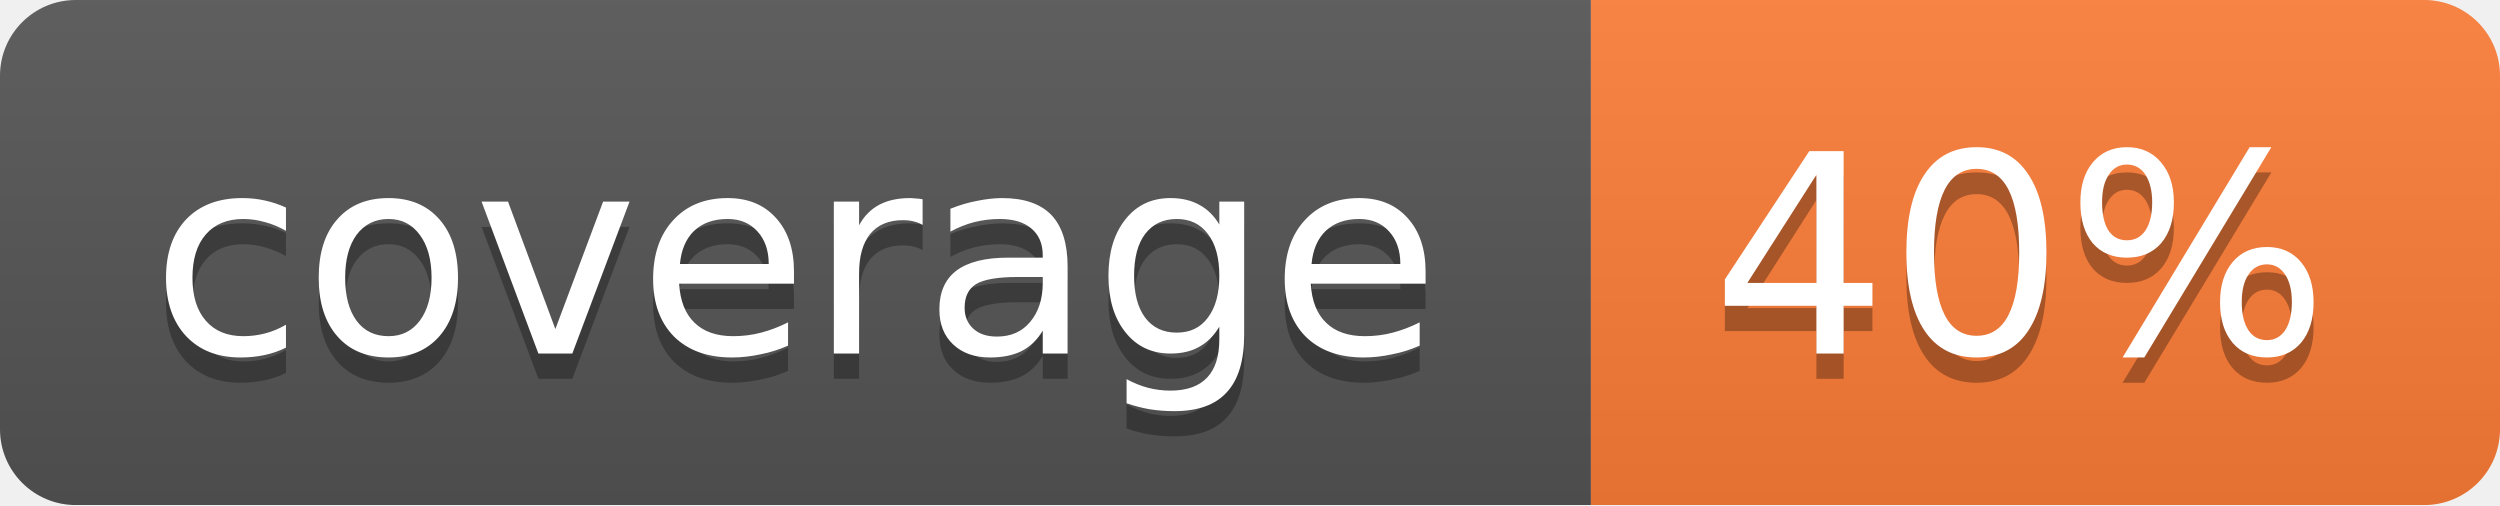
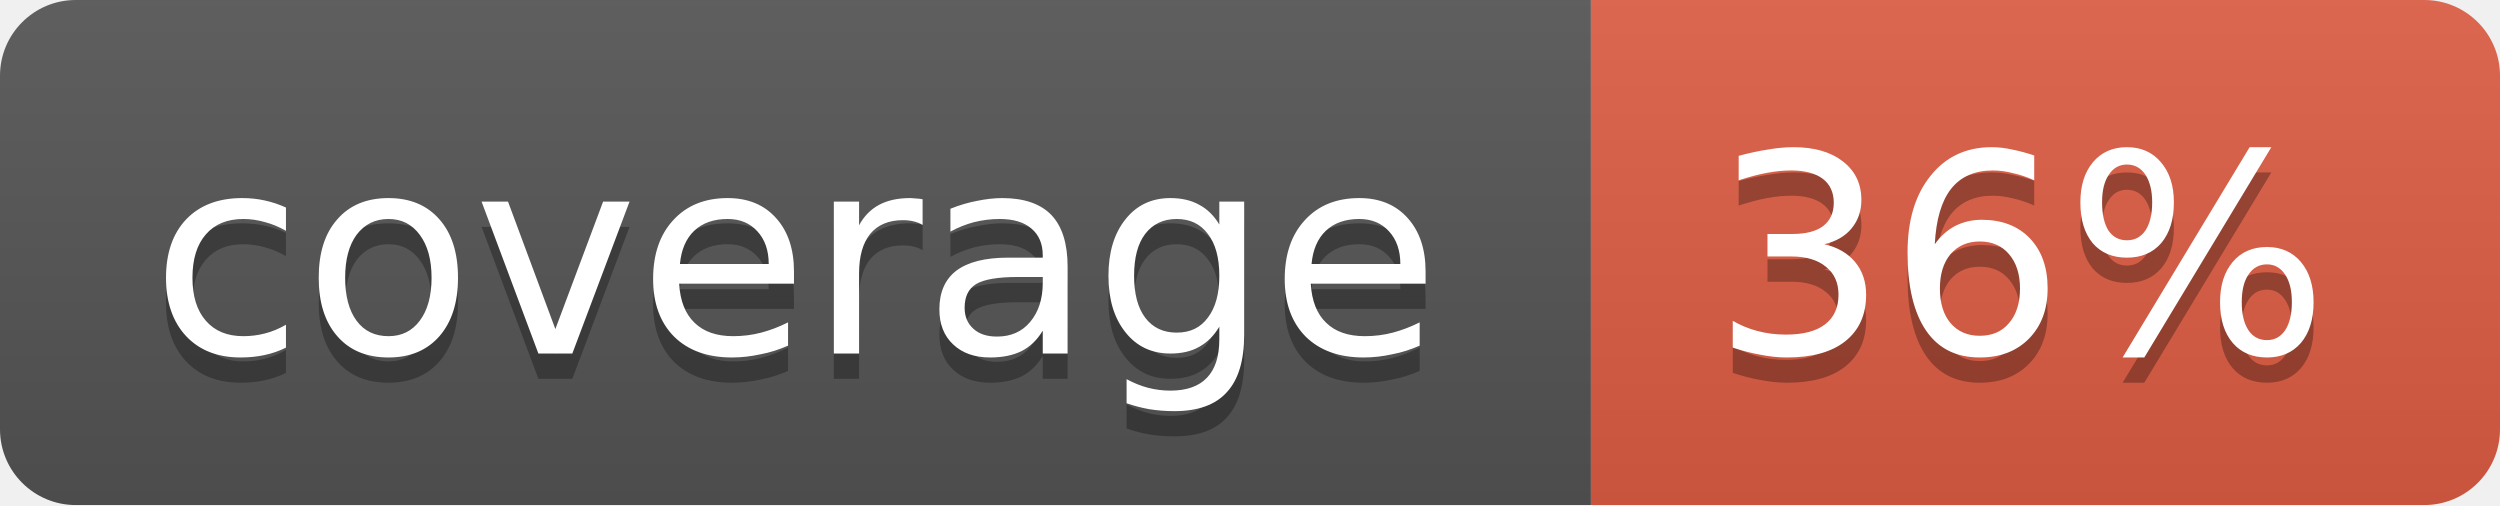
<svg xmlns="http://www.w3.org/2000/svg" width="99" height="20">
  <linearGradient id="b" x2="0" y2="100%">
    <stop offset="0" stop-color="#bbb" stop-opacity=".1" />
    <stop offset="1" stop-opacity=".1" />
  </linearGradient>
  <mask id="a">
    <rect width="99" height="20" rx="3" fill="#fff" />
  </mask>
  <g mask="url(#a)">
    <path fill="#555" d="M0 0h63v20H0z" />
-     <path fill="#fe7d37" d="M63 0h36v20H63z" />
+     <path fill="#e05d44" d="M63 0h36v20H63z" />
    <path fill="url(#b)" d="M0 0h99v20H0z" />
  </g>
  <g fill="#fff" text-anchor="middle" font-family="DejaVu Sans,Verdana,Geneva,sans-serif" font-size="11">
    <text x="31.5" y="15" fill="#010101" fill-opacity=".3">coverage</text>
    <text x="31.5" y="14">coverage</text>
-     <text x="80" y="15" fill="#010101" fill-opacity=".3">40%</text>
-     <text x="80" y="14">40%</text>
+     <text x="80" y="15" fill="#010101" fill-opacity=".3">36%</text>
+     <text x="80" y="14">36%</text>
  </g>
</svg>
